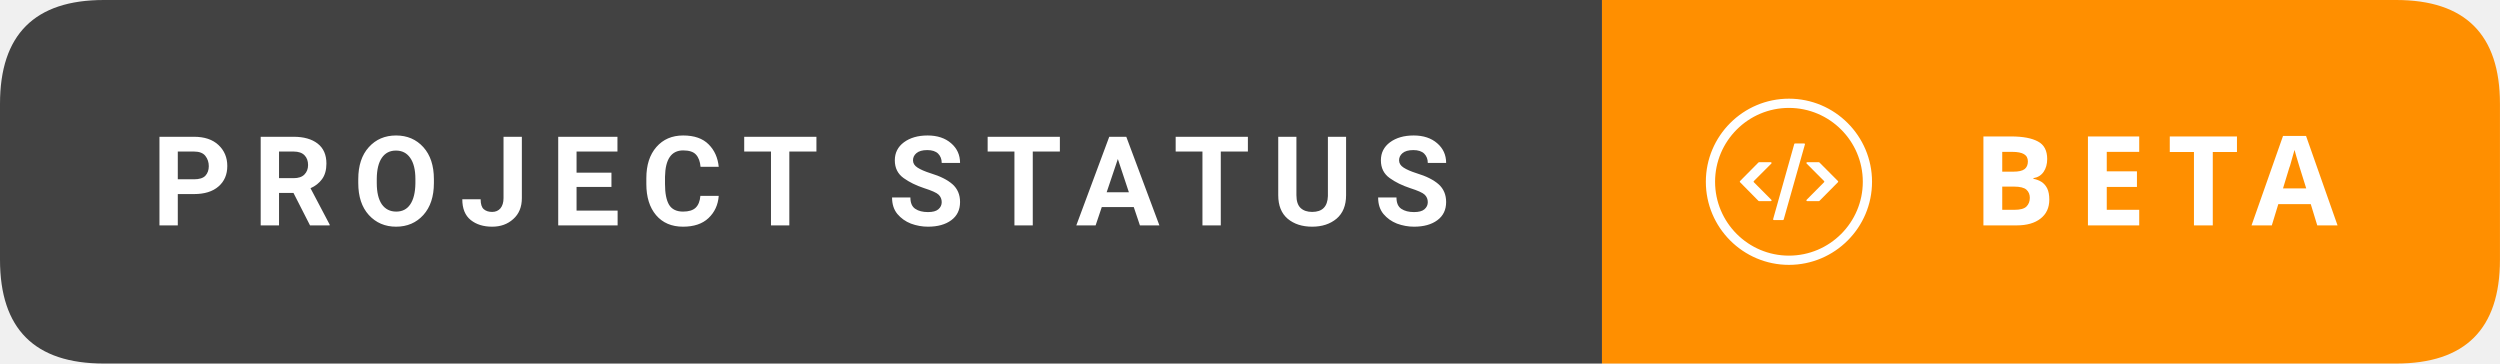
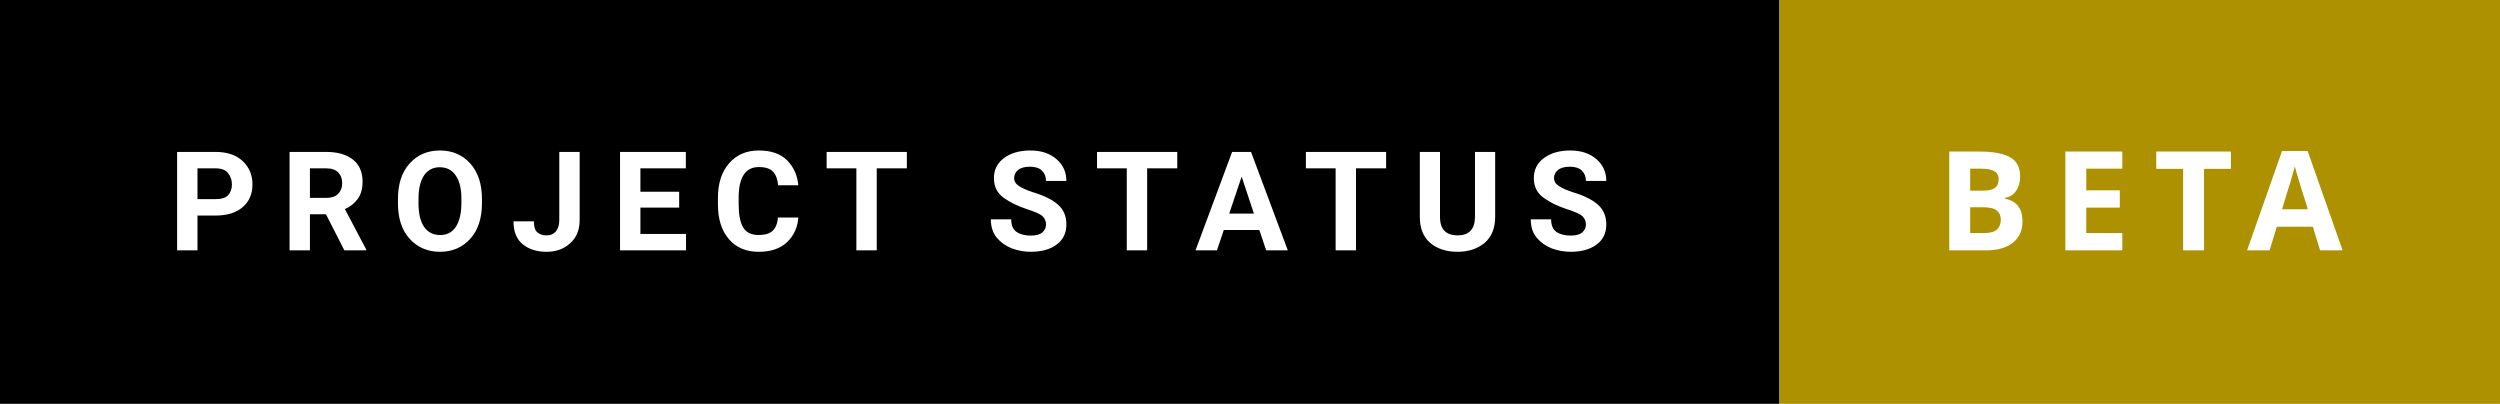
- <svg xmlns="http://www.w3.org/2000/svg" class="badge-svg" data-v-3c87b7b4="" version="1.1" width="192.55" height="28" viewBox="0 0 192.55 28">
-   <g transform="scale(.8)">
-     <path d="m10 0h144.23v35h-144.23q-10 0-10-10v-15q0-10 10-10z" fill="#424242" data-v-3c87b7b4="" />
-     <path d="m154.23 0h76.453q10 0 10 10v15q0 10-10 10h-76.453z" fill="#ff8f00" data-v-3c87b7b4="" />
-     <text x="77.117" y="17.5" dy="0.35em" fill="#ffffff" font-family="Roboto, sans-serif" font-size="12px" font-weight="600" letter-spacing="2" text-anchor="middle" style="text-decoration-line:none;text-transform:uppercase" data-v-3c87b7b4="">PROJECT STATUS</text>
-     <g transform="matrix(.66667 0 0 .66667 164.23 9.5)" data-v-3c87b7b4="">
-       <path d="m9.825 17.527a0.111 0.111 0 0 1-0.107-0.142l3.05-10.837a0.111 0.111 0 0 1 0.108-0.081h1.324c0.074 0 0.127 0.07 0.107 0.141l-3.063 10.838a0.111 0.111 0 0 1-0.107 0.08h-1.312zm-2.146-2.732a0.11 0.11 0 0 1-0.079-0.033l-2.667-2.704a0.111 0.111 0 0 1 0-0.156l2.667-2.691a0.111 0.111 0 0 1 0.08-0.033h1.702c0.1 0 0.149 0.12 0.079 0.19l-2.534 2.534a0.111 0.111 0 0 0 0 0.157l2.535 2.546c0.07 0.07 0.02 0.19-0.079 0.19h-1.703zm6.954 0a0.111 0.111 0 0 1-0.079-0.19l2.525-2.546a0.111 0.111 0 0 0 0-0.157l-2.524-2.535a0.111 0.111 0 0 1 0.079-0.19h1.692c0.03 0 0.058 0.013 0.078 0.034l2.68 2.69a0.111 0.111 0 0 1 0 0.157l-2.68 2.704a0.111 0.111 0 0 1-0.078 0.033zm-2.633 9.205c-6.617 0-12-5.383-12-12s5.383-12 12-12 12 5.383 12 12-5.383 12-12 12zm0-22.667c-5.882 0-10.667 4.785-10.667 10.667s4.785 10.667 10.667 10.667 10.667-4.785 10.667-10.667-4.785-10.667-10.667-10.667z" fill="#fff" data-v-3c87b7b4="" />
-     </g>
-     <text x="207.461" y="17.5" dy="0.35em" fill="#ffffff" font-family="Montserrat, sans-serif" font-size="12px" font-weight="900" letter-spacing="2" text-anchor="middle" style="text-decoration-line:none;text-transform:uppercase" data-v-3c87b7b4="">BETA</text>
-   </g>
+ <svg xmlns="http://www.w3.org/2000/svg" width="195.019" height="31.5" viewBox="0 0 216.688 35" class="badge-svg" data-v-86583afd="">
+   <defs data-v-86583afd="" />
+   <rect width="154.234" height="35" fill="#000000" data-v-86583afd="" />
+   <rect x="154.234" width="62.453" height="35" fill="#ad9100" data-v-86583afd="" />
+   <text x="77.117" y="17.5" dy="0.35em" font-size="12" font-family="Roboto, sans-serif" fill="#FFFFFF" text-anchor="middle" letter-spacing="2" font-weight="600" font-style="normal" text-decoration="none" fill-opacity="1" font-variant="normal" style="text-transform:uppercase;" data-v-86583afd="">PROJECT STATUS</text>
+   <text x="185.461" y="17.5" dy="0.35em" font-size="12" font-family="Montserrat, sans-serif" fill="#FFFFFF" text-anchor="middle" font-weight="900" letter-spacing="2" font-style="normal" text-decoration="none" fill-opacity="1" font-variant="normal" style="text-transform:uppercase;" data-v-86583afd="">BETA</text>
</svg>
